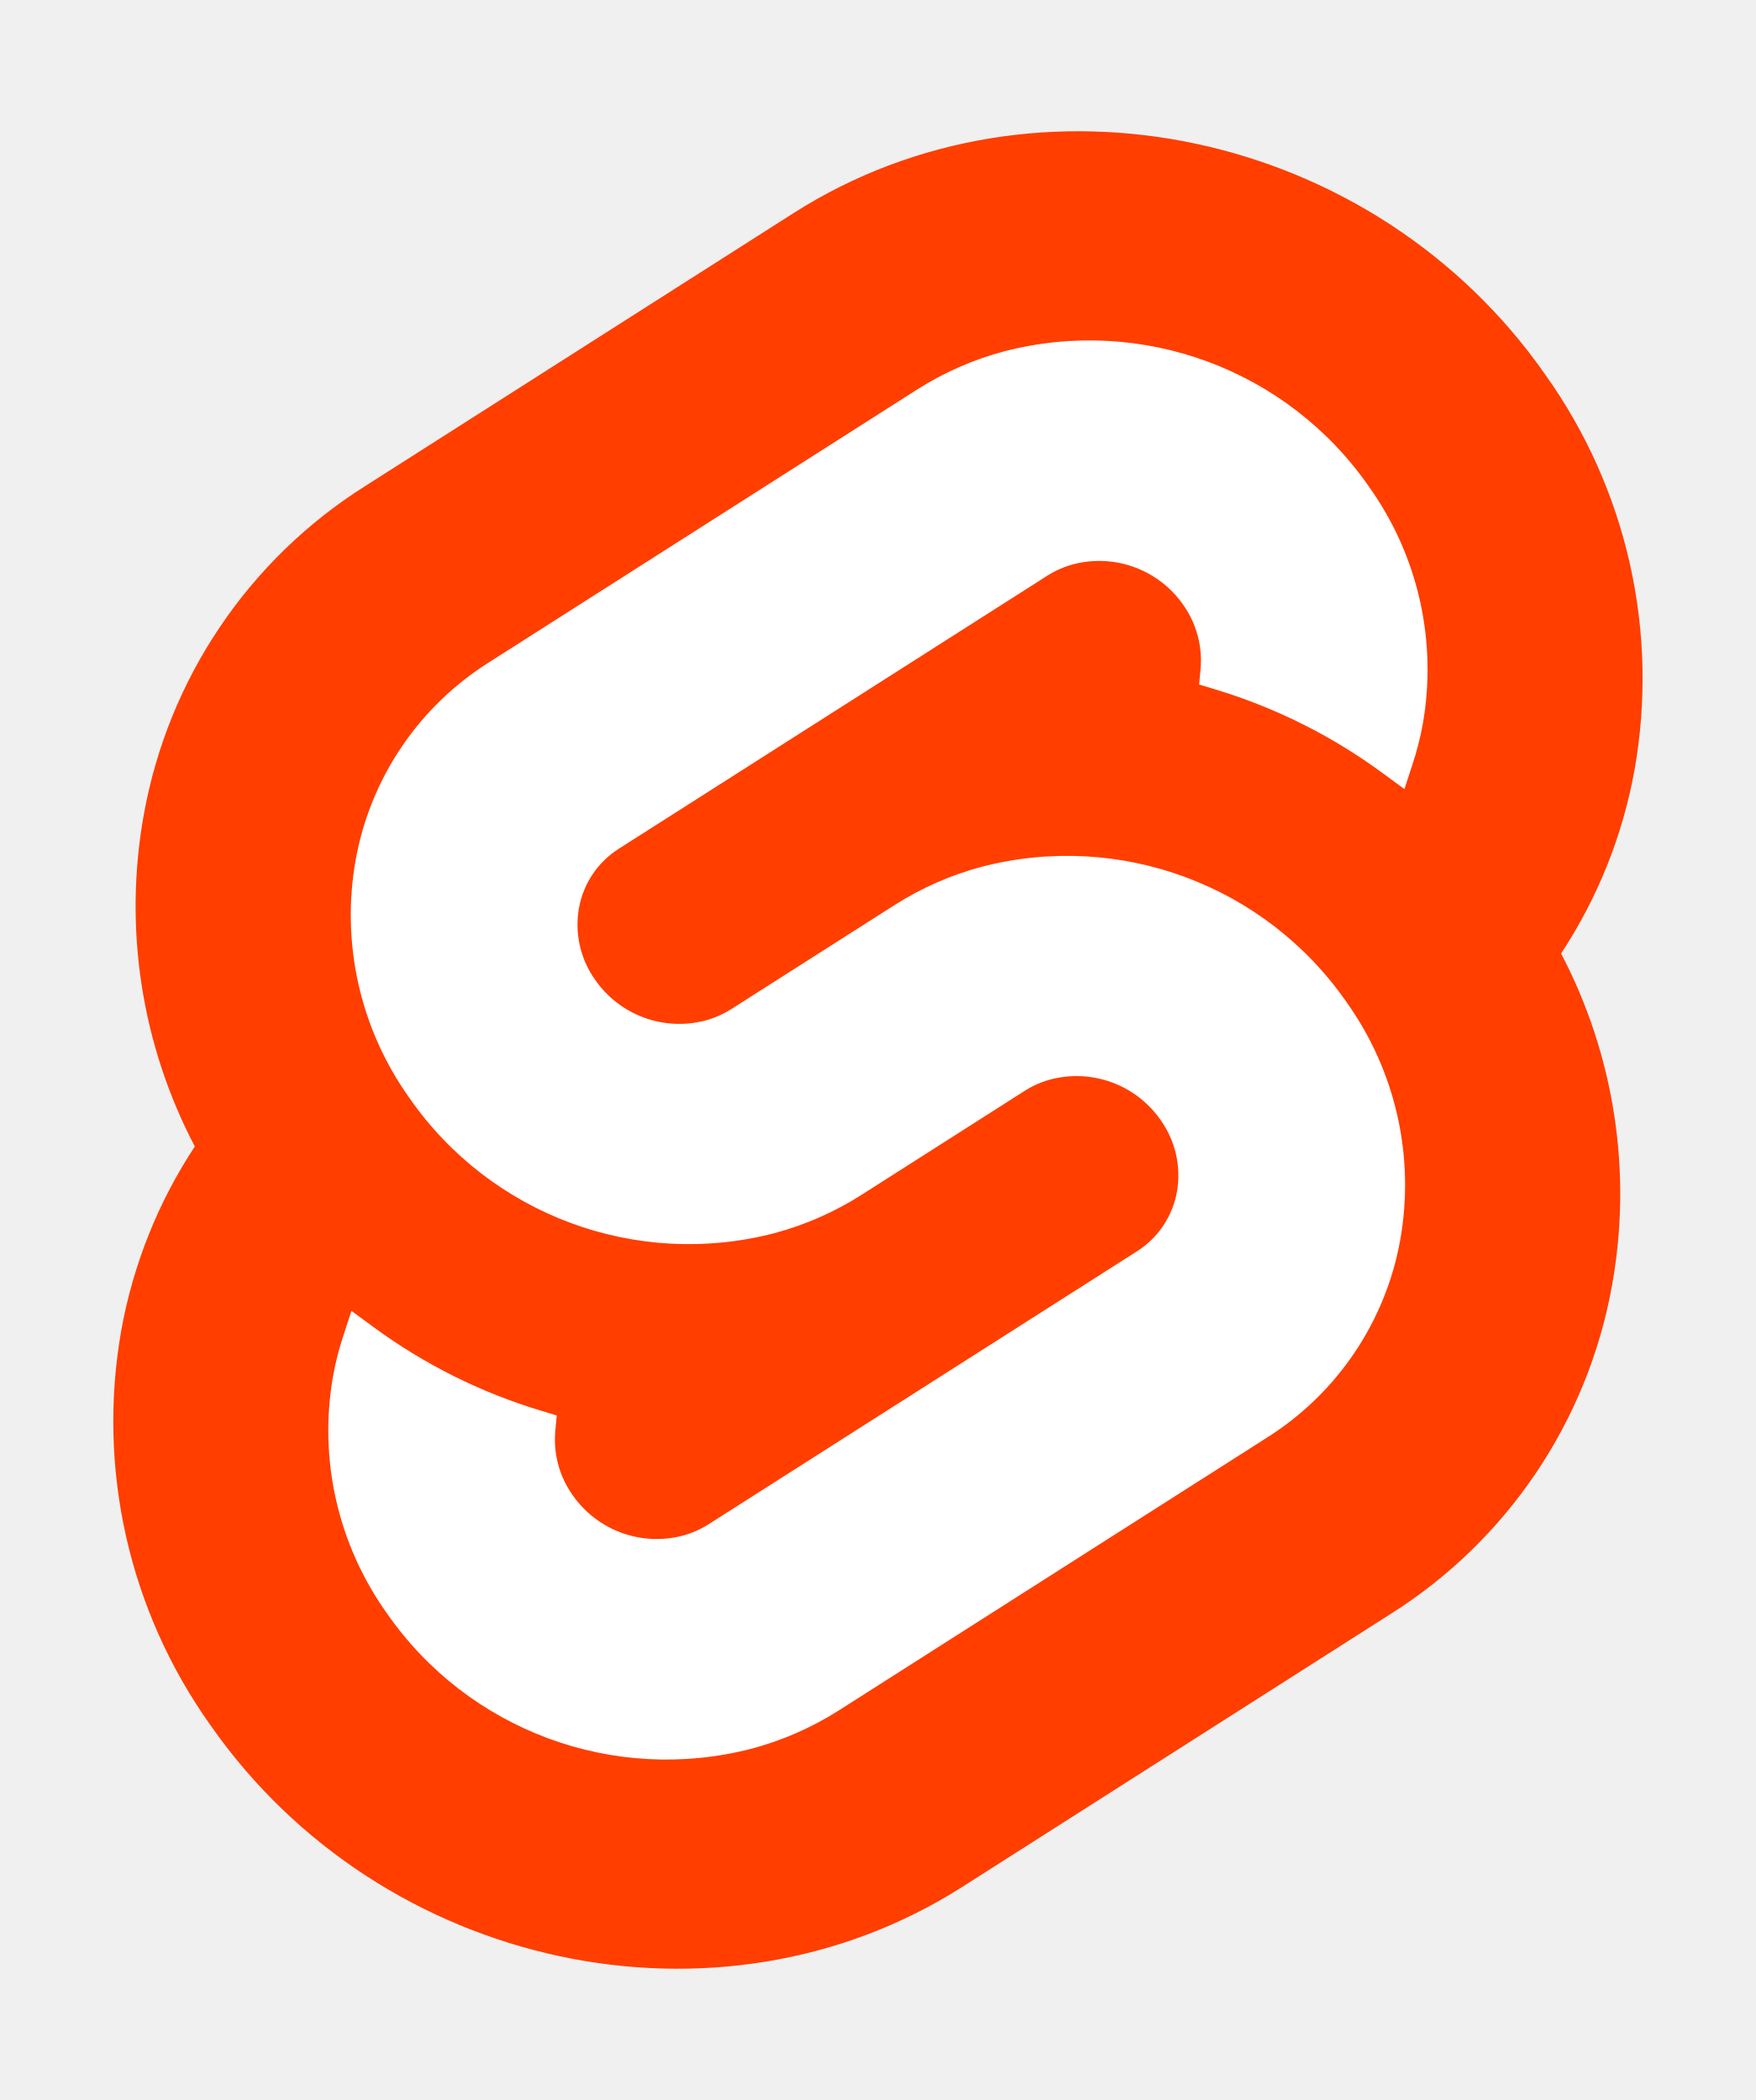
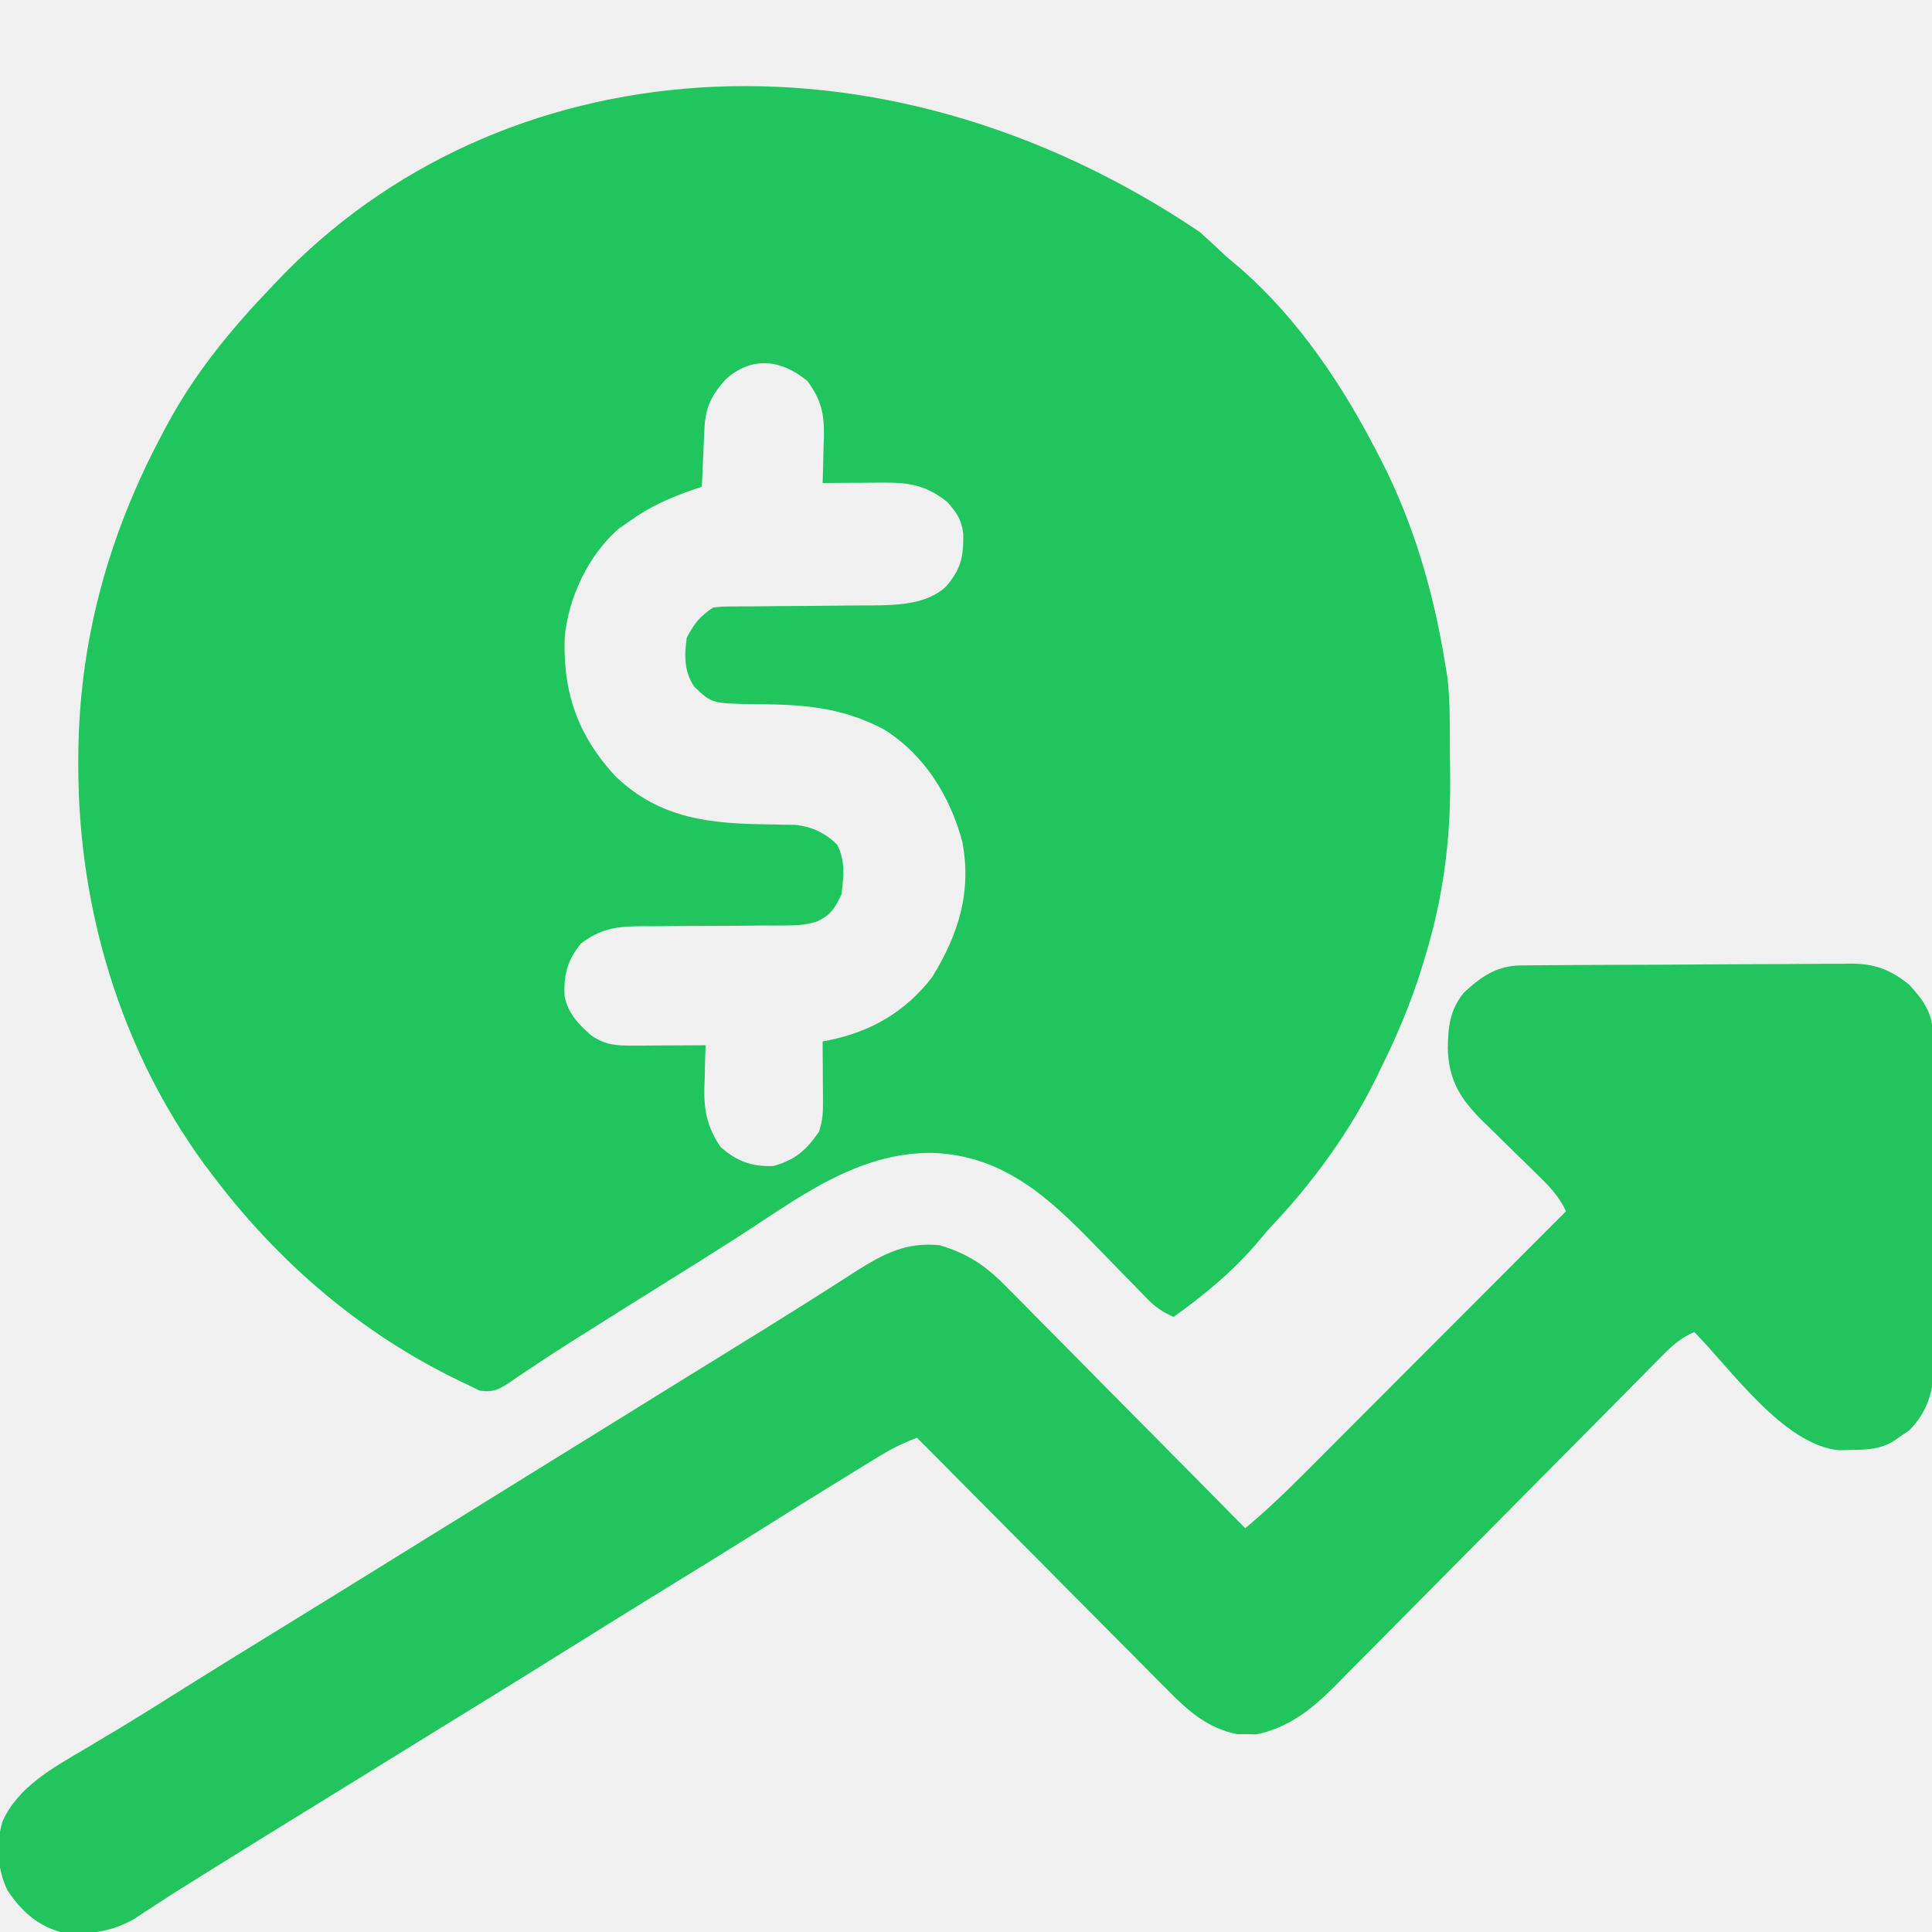
- <svg xmlns="http://www.w3.org/2000/svg" width="107" height="128" viewBox="0 0 107 128">
-   <path d="M94.157 22.819c-10.4-14.885-30.94-19.297-45.792-9.835L22.282 29.608A29.92 29.92 0 0 0 8.764 49.65a31.5 31.5 0 0 0 3.108 20.231 30 30 0 0 0-4.477 11.183 31.9 31.9 0 0 0 5.448 24.116c10.402 14.887 30.942 19.297 45.791 9.835l26.083-16.624A29.92 29.92 0 0 0 98.235 78.35a31.53 31.53 0 0 0-3.105-20.232 30 30 0 0 0 4.474-11.182 31.88 31.88 0 0 0-5.447-24.116" style="fill:#ff3e00" />
-   <path d="M45.817 106.582a20.72 20.72 0 0 1-22.237-8.243 19.17 19.17 0 0 1-3.277-14.503 18 18 0 0 1 .624-2.435l.49-1.498 1.337.981a33.6 33.6 0 0 0 10.203 5.098l.97.294-.09.968a5.85 5.85 0 0 0 1.052 3.878 6.24 6.24 0 0 0 6.695 2.485 5.8 5.8 0 0 0 1.603-.704L69.27 76.28a5.43 5.43 0 0 0 2.45-3.631 5.8 5.8 0 0 0-.987-4.371 6.24 6.24 0 0 0-6.698-2.487 5.7 5.7 0 0 0-1.6.704l-9.953 6.345a19 19 0 0 1-5.296 2.326 20.72 20.72 0 0 1-22.237-8.243 19.17 19.17 0 0 1-3.277-14.502 17.99 17.99 0 0 1 8.13-12.052l26.081-16.623a19 19 0 0 1 5.3-2.329 20.72 20.72 0 0 1 22.237 8.243 19.17 19.17 0 0 1 3.277 14.503 18 18 0 0 1-.624 2.435l-.49 1.498-1.337-.98a33.6 33.6 0 0 0-10.203-5.1l-.97-.294.09-.968a5.86 5.86 0 0 0-1.052-3.878 6.24 6.24 0 0 0-6.696-2.485 5.8 5.8 0 0 0-1.602.704L37.73 51.72a5.42 5.42 0 0 0-2.449 3.63 5.79 5.79 0 0 0 .986 4.372 6.24 6.24 0 0 0 6.698 2.486 5.8 5.8 0 0 0 1.602-.704l9.952-6.342a19 19 0 0 1 5.295-2.328 20.72 20.72 0 0 1 22.237 8.242 19.17 19.17 0 0 1 3.277 14.503 18 18 0 0 1-8.13 12.053l-26.081 16.622a19 19 0 0 1-5.3 2.328" style="fill:#fff" />
+ <svg xmlns="http://www.w3.org/2000/svg" version="1.1" width="512" height="512">
+   <path d="M0 0 C2.374 2.125 4.692 4.3 7.008 6.488 C8.337 7.618 9.67 8.743 11.008 9.863 C26.197 23.234 37.817 40.586 47.008 58.488 C47.319 59.086 47.63 59.685 47.951 60.301 C56.705 77.324 61.975 95.638 65.008 114.488 C65.184 115.556 65.359 116.624 65.541 117.724 C66.053 121.856 66.188 125.877 66.211 130.035 C66.217 130.846 66.222 131.657 66.228 132.492 C66.238 134.206 66.244 135.921 66.248 137.635 C66.258 140.189 66.289 142.743 66.32 145.297 C66.424 161.13 64.43 176.369 59.82 191.551 C59.52 192.557 59.219 193.563 58.91 194.599 C56.029 203.939 52.342 212.739 48.008 221.488 C47.543 222.451 47.543 222.451 47.068 223.434 C39.618 238.752 29.714 252.167 18.008 264.488 C16.834 265.858 15.667 267.232 14.508 268.613 C8.214 275.84 0.795 281.941 -6.992 287.488 C-9.838 286.198 -11.856 284.861 -14.026 282.618 C-14.59 282.041 -15.155 281.463 -15.737 280.867 C-16.338 280.243 -16.939 279.619 -17.559 278.977 C-18.862 277.647 -20.166 276.319 -21.471 274.99 C-23.506 272.905 -25.538 270.818 -27.565 268.724 C-39.95 255.953 -51.927 244.76 -70.692 244.017 C-91.007 243.768 -106.595 256.143 -123.066 266.703 C-129.076 270.552 -135.124 274.338 -141.18 278.113 C-147.669 282.16 -154.155 286.211 -160.618 290.3 C-162.178 291.286 -163.74 292.27 -165.304 293.251 C-169.079 295.622 -172.817 298.03 -176.512 300.523 C-177.236 301.002 -177.959 301.48 -178.705 301.973 C-180.063 302.872 -181.41 303.787 -182.744 304.72 C-185.733 306.676 -187.365 307.594 -190.949 306.992 C-192.455 306.248 -192.455 306.248 -193.992 305.488 C-194.885 305.069 -194.885 305.069 -195.795 304.641 C-222.301 291.933 -244.434 272.933 -261.992 249.488 C-262.63 248.645 -263.268 247.802 -263.926 246.934 C-286.1 216.515 -297.209 179.148 -297.242 141.738 C-297.243 141.054 -297.244 140.37 -297.244 139.666 C-297.196 108.914 -289.421 80.536 -274.992 53.488 C-274.67 52.877 -274.348 52.266 -274.016 51.636 C-266.565 37.617 -256.921 25.899 -245.992 14.488 C-245.515 13.984 -245.038 13.48 -244.547 12.96 C-185.993 -48.705 -85.704 -57.787 0 0 Z M-125.801 39.145 C-129.505 43.337 -131.057 46.502 -131.309 52.156 C-131.371 53.495 -131.371 53.495 -131.436 54.861 C-131.475 55.79 -131.514 56.719 -131.555 57.676 C-131.619 59.086 -131.619 59.086 -131.686 60.525 C-131.792 62.846 -131.894 65.167 -131.992 67.488 C-133.044 67.834 -133.044 67.834 -134.117 68.188 C-140.301 70.313 -145.67 72.685 -150.992 76.488 C-152.508 77.54 -152.508 77.54 -154.055 78.613 C-162.067 85.6 -167.414 96.927 -168.336 107.387 C-168.872 121.974 -164.847 133.444 -154.867 144.238 C-142.881 155.678 -129.464 156.791 -113.775 156.967 C-112.608 156.993 -111.441 157.02 -110.238 157.047 C-108.656 157.067 -108.656 157.067 -107.041 157.088 C-102.664 157.663 -99.27 159.207 -96.145 162.34 C-93.927 166.474 -94.4 170.943 -94.992 175.488 C-96.69 179.074 -97.74 180.873 -101.304 182.625 C-104.136 183.534 -106.347 183.74 -109.314 183.744 C-110.352 183.751 -111.39 183.758 -112.46 183.765 C-113.571 183.764 -114.683 183.763 -115.828 183.762 C-118.195 183.782 -120.563 183.803 -122.93 183.824 C-126.651 183.847 -130.373 183.863 -134.095 183.869 C-137.694 183.879 -141.292 183.912 -144.891 183.949 C-145.998 183.944 -147.106 183.939 -148.247 183.934 C-154.709 184.016 -158.765 184.58 -163.992 188.488 C-167.551 192.767 -168.653 196.795 -168.379 202.348 C-167.539 206.998 -164.827 209.735 -161.43 212.801 C-157.619 215.439 -154.751 215.609 -150.23 215.586 C-148.553 215.581 -148.553 215.581 -146.842 215.576 C-145.675 215.568 -144.507 215.559 -143.305 215.551 C-142.126 215.546 -140.947 215.542 -139.732 215.537 C-136.819 215.525 -133.906 215.509 -130.992 215.488 C-131.039 216.767 -131.085 218.046 -131.133 219.363 C-131.17 221.072 -131.207 222.78 -131.242 224.488 C-131.276 225.327 -131.309 226.167 -131.344 227.031 C-131.437 233.018 -130.44 237.516 -126.992 242.488 C-122.751 246.247 -118.602 247.749 -112.992 247.488 C-107.112 245.794 -104.42 243.328 -100.992 238.488 C-100.012 235.547 -99.876 233.663 -99.895 230.602 C-99.898 229.664 -99.901 228.726 -99.904 227.76 C-99.913 226.783 -99.921 225.807 -99.93 224.801 C-99.934 223.813 -99.939 222.825 -99.943 221.807 C-99.955 219.367 -99.972 216.928 -99.992 214.488 C-99.406 214.374 -98.82 214.259 -98.217 214.141 C-87.058 211.833 -78.035 206.588 -70.992 197.488 C-63.998 186.174 -60.406 174.818 -62.992 161.488 C-66.205 149.469 -73.105 138.341 -83.855 131.727 C-95.411 125.663 -105.778 125.155 -118.662 125.098 C-129.382 124.874 -129.382 124.874 -133.992 120.488 C-136.724 116.493 -136.665 112.163 -135.992 107.488 C-133.987 103.686 -132.565 101.87 -128.992 99.488 C-126.756 99.23 -126.756 99.23 -124.113 99.217 C-123.121 99.207 -122.129 99.197 -121.107 99.186 C-120.036 99.184 -118.964 99.182 -117.859 99.18 C-115.586 99.155 -113.312 99.129 -111.039 99.104 C-107.458 99.075 -103.877 99.051 -100.296 99.032 C-96.838 99.01 -93.38 98.971 -89.922 98.93 C-88.332 98.93 -88.332 98.93 -86.711 98.929 C-80.097 98.842 -72.56 98.683 -67.371 94.037 C-63.311 89.293 -62.636 86.092 -62.715 80.027 C-63.126 76.264 -64.475 74.27 -66.992 71.488 C-72.329 67.287 -76.631 66.352 -83.293 66.391 C-84.269 66.394 -85.246 66.397 -86.252 66.4 C-87.763 66.413 -87.763 66.413 -89.305 66.426 C-90.331 66.43 -91.358 66.435 -92.416 66.439 C-94.941 66.451 -97.467 66.468 -99.992 66.488 C-99.971 65.919 -99.95 65.35 -99.929 64.763 C-99.845 62.151 -99.793 59.539 -99.742 56.926 C-99.709 56.031 -99.675 55.135 -99.641 54.213 C-99.55 48.05 -100.363 44.513 -103.992 39.488 C-111.021 33.682 -118.848 32.777 -125.801 39.145 Z " fill="#21C55D" transform="translate(317.9922,61.51172)" />
+   <path d="M0 0 C1.238 -0.013 1.238 -0.013 2.502 -0.026 C3.855 -0.032 3.855 -0.032 5.236 -0.039 C6.666 -0.051 6.666 -0.051 8.125 -0.064 C11.284 -0.089 14.443 -0.105 17.603 -0.12 C18.682 -0.125 19.762 -0.13 20.874 -0.136 C26.589 -0.162 32.304 -0.182 38.019 -0.196 C43.916 -0.213 49.812 -0.258 55.709 -0.309 C60.248 -0.342 64.787 -0.354 69.326 -0.359 C71.5 -0.366 73.673 -0.381 75.846 -0.405 C78.893 -0.437 81.939 -0.437 84.986 -0.43 C86.325 -0.454 86.325 -0.454 87.69 -0.479 C93.96 -0.417 98.056 1.198 102.935 5.154 C106.642 9.154 109.176 12.8 109.202 18.34 C109.211 19.166 109.219 19.993 109.228 20.845 C109.227 21.744 109.226 22.643 109.225 23.569 C109.235 24.999 109.235 24.999 109.246 26.458 C109.265 29.612 109.268 32.766 109.271 35.92 C109.277 38.114 109.284 40.309 109.291 42.504 C109.303 47.107 109.306 51.71 109.305 56.314 C109.305 62.203 109.332 68.091 109.367 73.98 C109.389 78.515 109.393 83.05 109.392 87.585 C109.394 89.755 109.403 91.926 109.419 94.096 C109.438 97.138 109.433 100.179 109.42 103.221 C109.432 104.112 109.443 105.003 109.455 105.92 C109.386 112.744 107.783 118.273 102.899 123.212 C102.23 123.668 101.561 124.123 100.872 124.591 C100.201 125.064 99.529 125.538 98.837 126.025 C95.111 128.236 91.869 128.345 87.622 128.404 C86.512 128.43 85.402 128.455 84.259 128.482 C69.544 127.03 55.649 106.966 45.935 97.154 C42.543 98.621 40.352 100.499 37.762 103.119 C36.938 103.948 36.114 104.776 35.265 105.63 C34.37 106.541 33.474 107.451 32.551 108.389 C31.592 109.358 30.632 110.325 29.672 111.292 C27.606 113.374 25.544 115.46 23.483 117.547 C20.219 120.853 16.945 124.149 13.67 127.444 C4.357 136.814 -4.946 146.194 -14.233 155.589 C-19.364 160.779 -24.503 165.96 -29.653 171.131 C-32.905 174.397 -36.146 177.675 -39.379 180.961 C-41.402 183.013 -43.437 185.053 -45.474 187.091 C-46.852 188.476 -48.218 189.874 -49.583 191.271 C-55.582 197.242 -61.708 202.068 -70.167 203.783 C-71 203.761 -71.832 203.739 -72.69 203.716 C-73.528 203.718 -74.366 203.719 -75.229 203.72 C-83.065 202.155 -88.321 197.47 -93.767 191.907 C-94.489 191.184 -95.212 190.462 -95.957 189.718 C-98.326 187.347 -100.68 184.961 -103.034 182.576 C-104.681 180.922 -106.329 179.268 -107.977 177.616 C-112.3 173.278 -116.61 168.928 -120.918 164.576 C-125.322 160.131 -129.737 155.698 -134.151 151.263 C-142.801 142.571 -151.437 133.867 -160.065 125.154 C-163.504 126.497 -166.59 127.955 -169.741 129.884 C-170.639 130.432 -171.536 130.98 -172.461 131.544 C-173.424 132.137 -174.386 132.73 -175.378 133.341 C-176.393 133.963 -177.407 134.584 -178.453 135.225 C-186.621 140.238 -194.75 145.313 -202.869 150.405 C-210.244 155.027 -217.648 159.6 -225.065 164.154 C-233.422 169.285 -241.756 174.447 -250.065 179.654 C-260.618 186.266 -271.217 192.799 -281.827 199.318 C-287.414 202.751 -292.992 206.199 -298.565 209.654 C-305.225 213.782 -311.893 217.895 -318.569 221.996 C-328.401 228.037 -338.217 234.101 -348.003 240.216 C-348.955 240.811 -349.906 241.406 -350.887 242.019 C-351.8 242.591 -352.714 243.162 -353.655 243.752 C-354.544 244.307 -355.434 244.863 -356.35 245.436 C-358.24 246.631 -360.118 247.845 -361.988 249.071 C-362.943 249.695 -363.898 250.32 -364.882 250.962 C-365.733 251.526 -366.585 252.09 -367.462 252.671 C-373.807 256.285 -379.904 256.959 -387.065 256.154 C-393.305 254.367 -397.507 250.48 -401.065 245.154 C-403.796 239.569 -404.144 232.957 -402.448 226.978 C-398.364 217.671 -388.958 212.589 -380.565 207.654 C-378.509 206.423 -376.453 205.192 -374.397 203.959 C-373.348 203.33 -372.298 202.702 -371.216 202.055 C-366.191 199.023 -361.222 195.902 -356.253 192.779 C-345.646 186.126 -334.991 179.556 -324.323 173.002 C-316.073 167.932 -307.841 162.832 -299.61 157.731 C-295.263 155.037 -290.914 152.346 -286.565 149.654 C-284.815 148.571 -283.065 147.487 -281.315 146.404 C-228.815 113.904 -228.815 113.904 -226.191 112.279 C-224.439 111.194 -222.686 110.11 -220.934 109.025 C-216.597 106.339 -212.26 103.656 -207.921 100.974 C-207.069 100.447 -206.217 99.921 -205.339 99.378 C-203.621 98.315 -201.902 97.254 -200.182 96.194 C-195.317 93.188 -190.476 90.148 -185.655 87.072 C-184.579 86.389 -183.502 85.705 -182.393 85.001 C-180.306 83.675 -178.224 82.343 -176.146 81.002 C-168.909 76.415 -162.883 73.257 -154.065 74.154 C-146.673 76.316 -141.715 79.641 -136.413 85.126 C-135.719 85.819 -135.025 86.512 -134.31 87.226 C-132.044 89.495 -129.801 91.785 -127.558 94.076 C-125.981 95.663 -124.404 97.249 -122.825 98.834 C-118.692 102.99 -114.577 107.164 -110.466 111.341 C-106.26 115.609 -102.037 119.859 -97.815 124.111 C-89.548 132.442 -81.301 140.792 -73.065 149.154 C-67.821 144.77 -62.93 140.157 -58.111 135.313 C-57.349 134.551 -56.587 133.789 -55.802 133.005 C-53.305 130.507 -50.812 128.006 -48.319 125.505 C-46.581 123.765 -44.842 122.025 -43.103 120.285 C-38.542 115.72 -33.984 111.152 -29.427 106.584 C-24.77 101.917 -20.11 97.252 -15.45 92.587 C-6.319 83.446 2.809 74.301 11.935 65.154 C10.142 61.283 7.668 58.662 4.63 55.724 C3.849 54.955 3.849 54.955 3.053 54.17 C0.836 51.986 -1.392 49.814 -3.62 47.641 C-5.249 46.048 -6.872 44.449 -8.495 42.849 C-8.993 42.368 -9.491 41.886 -10.004 41.39 C-16.022 35.456 -19.189 30.438 -19.378 21.966 C-19.307 16.141 -18.824 11.735 -15.065 7.154 C-10.475 2.942 -6.378 0.05 0 0 Z " fill="#21C45D" transform="translate(403.0654,255.8461)" />
</svg>
